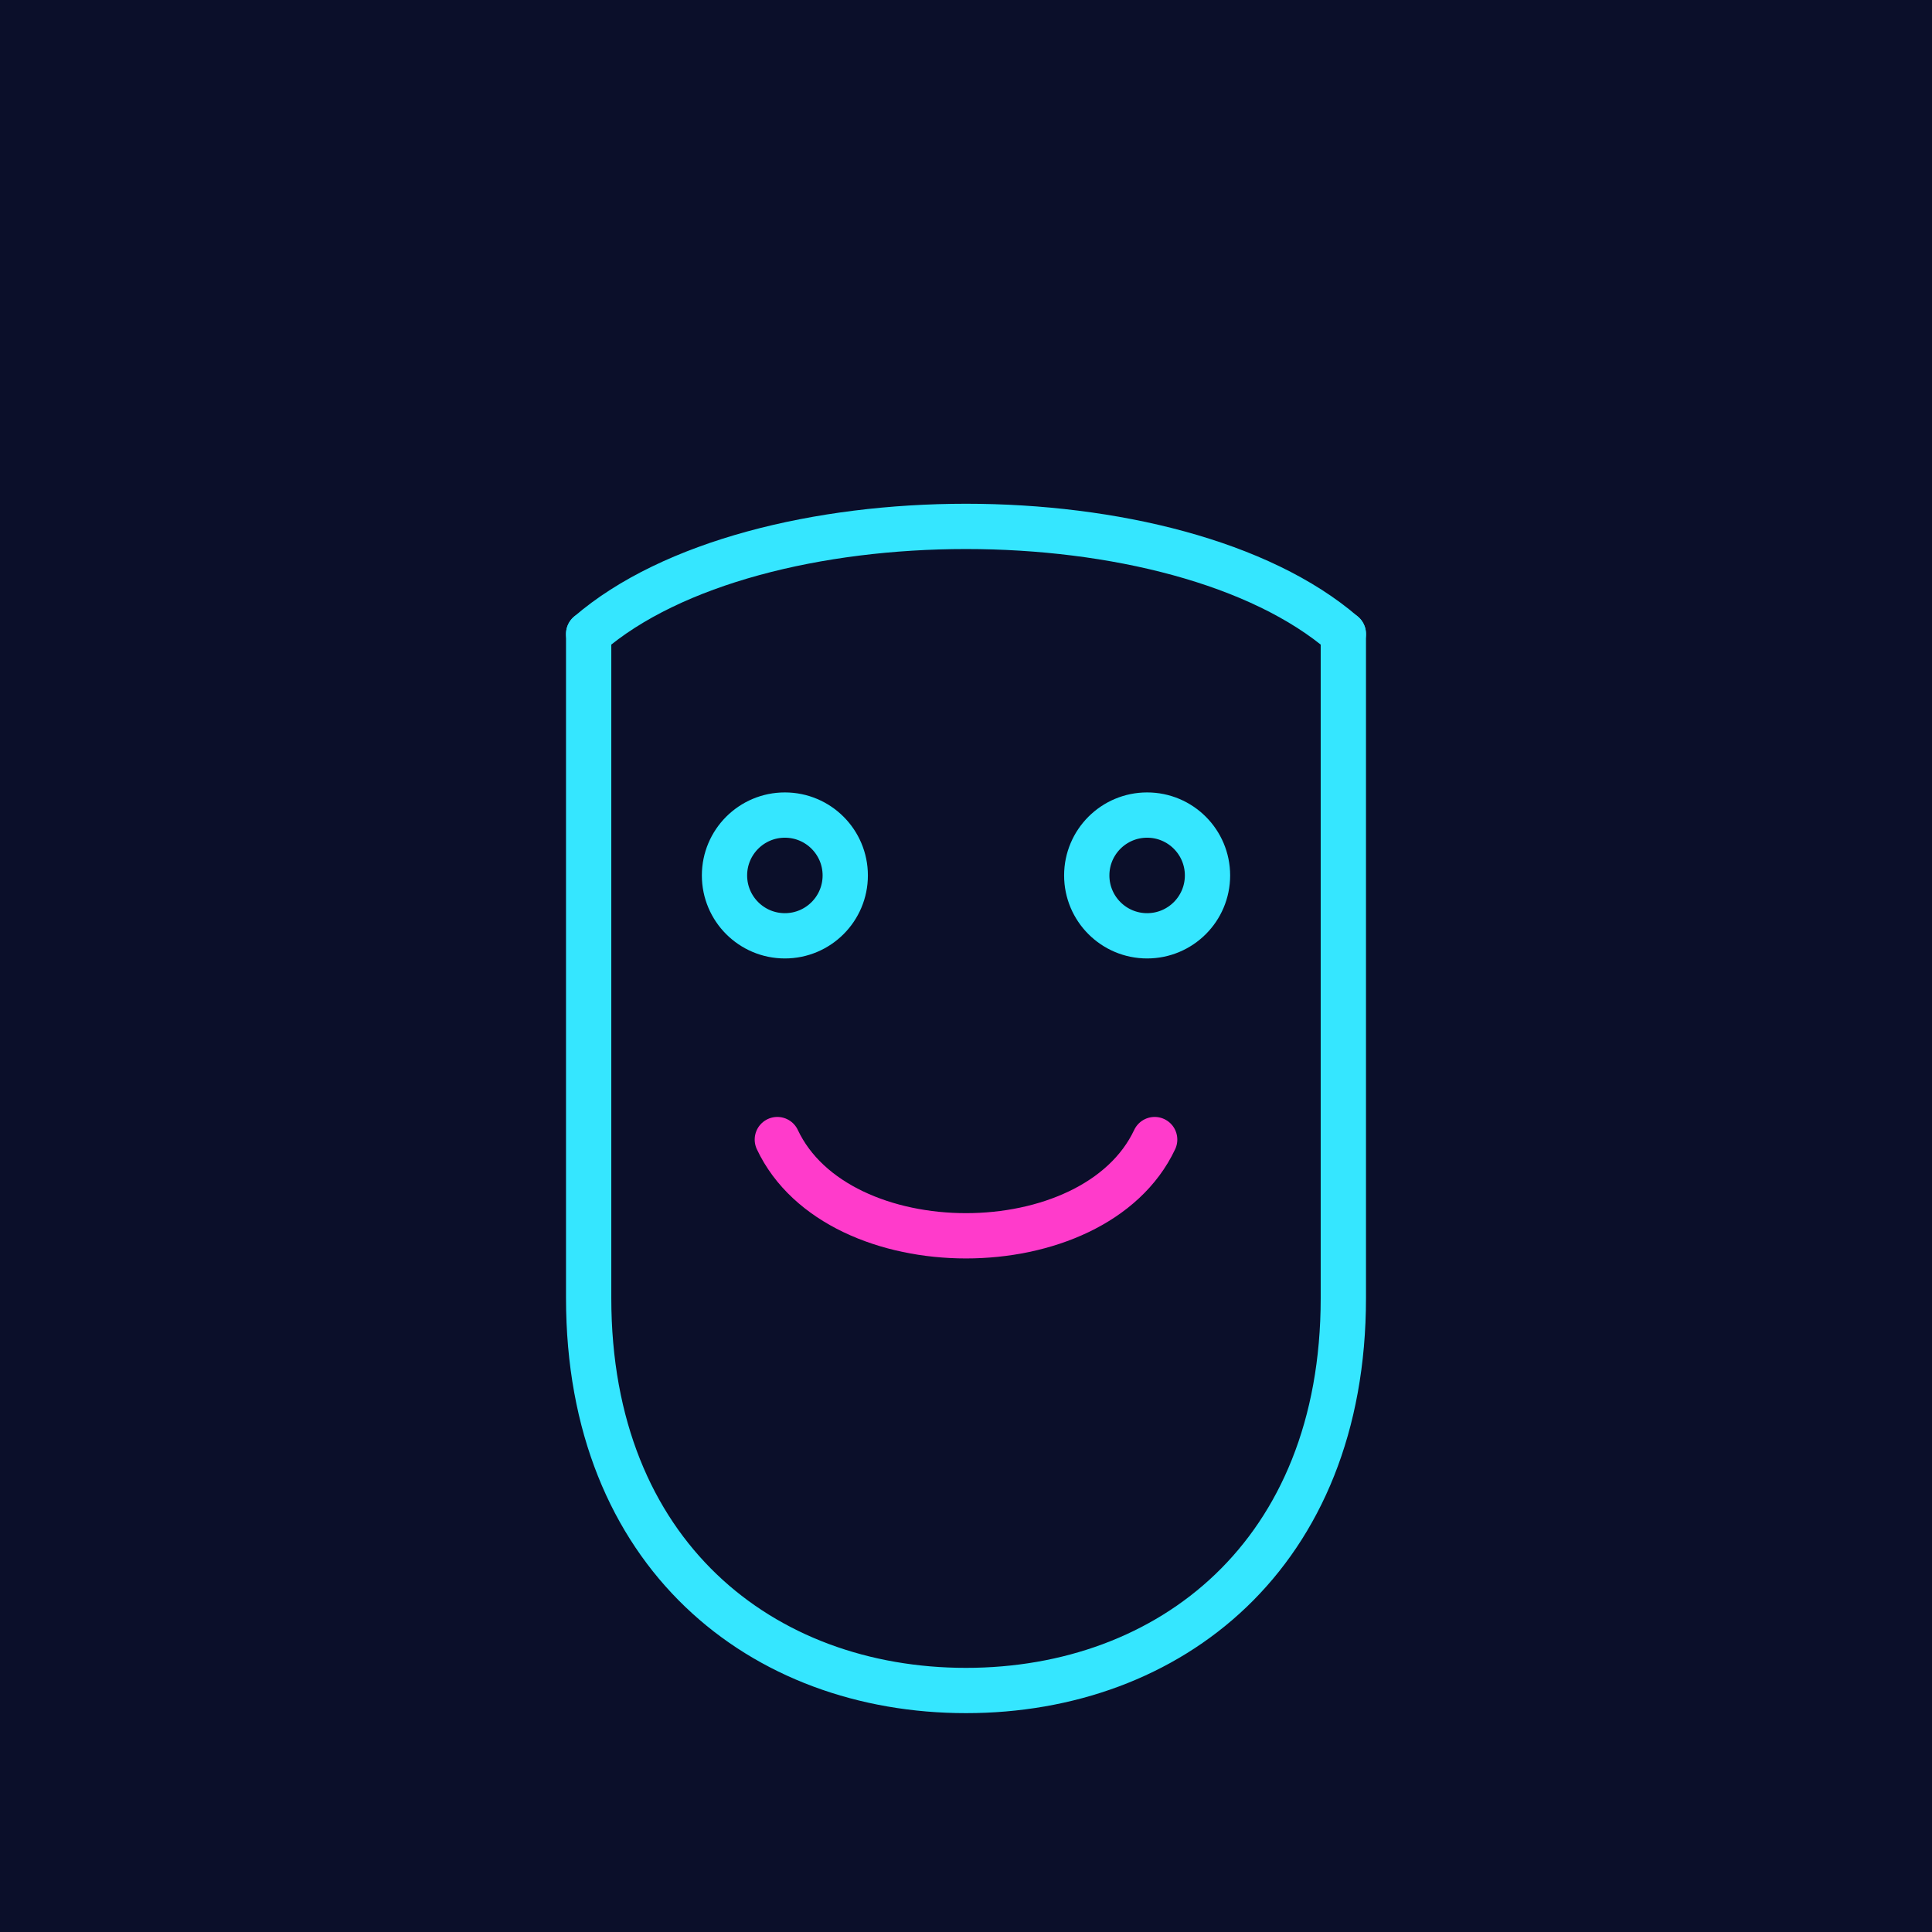
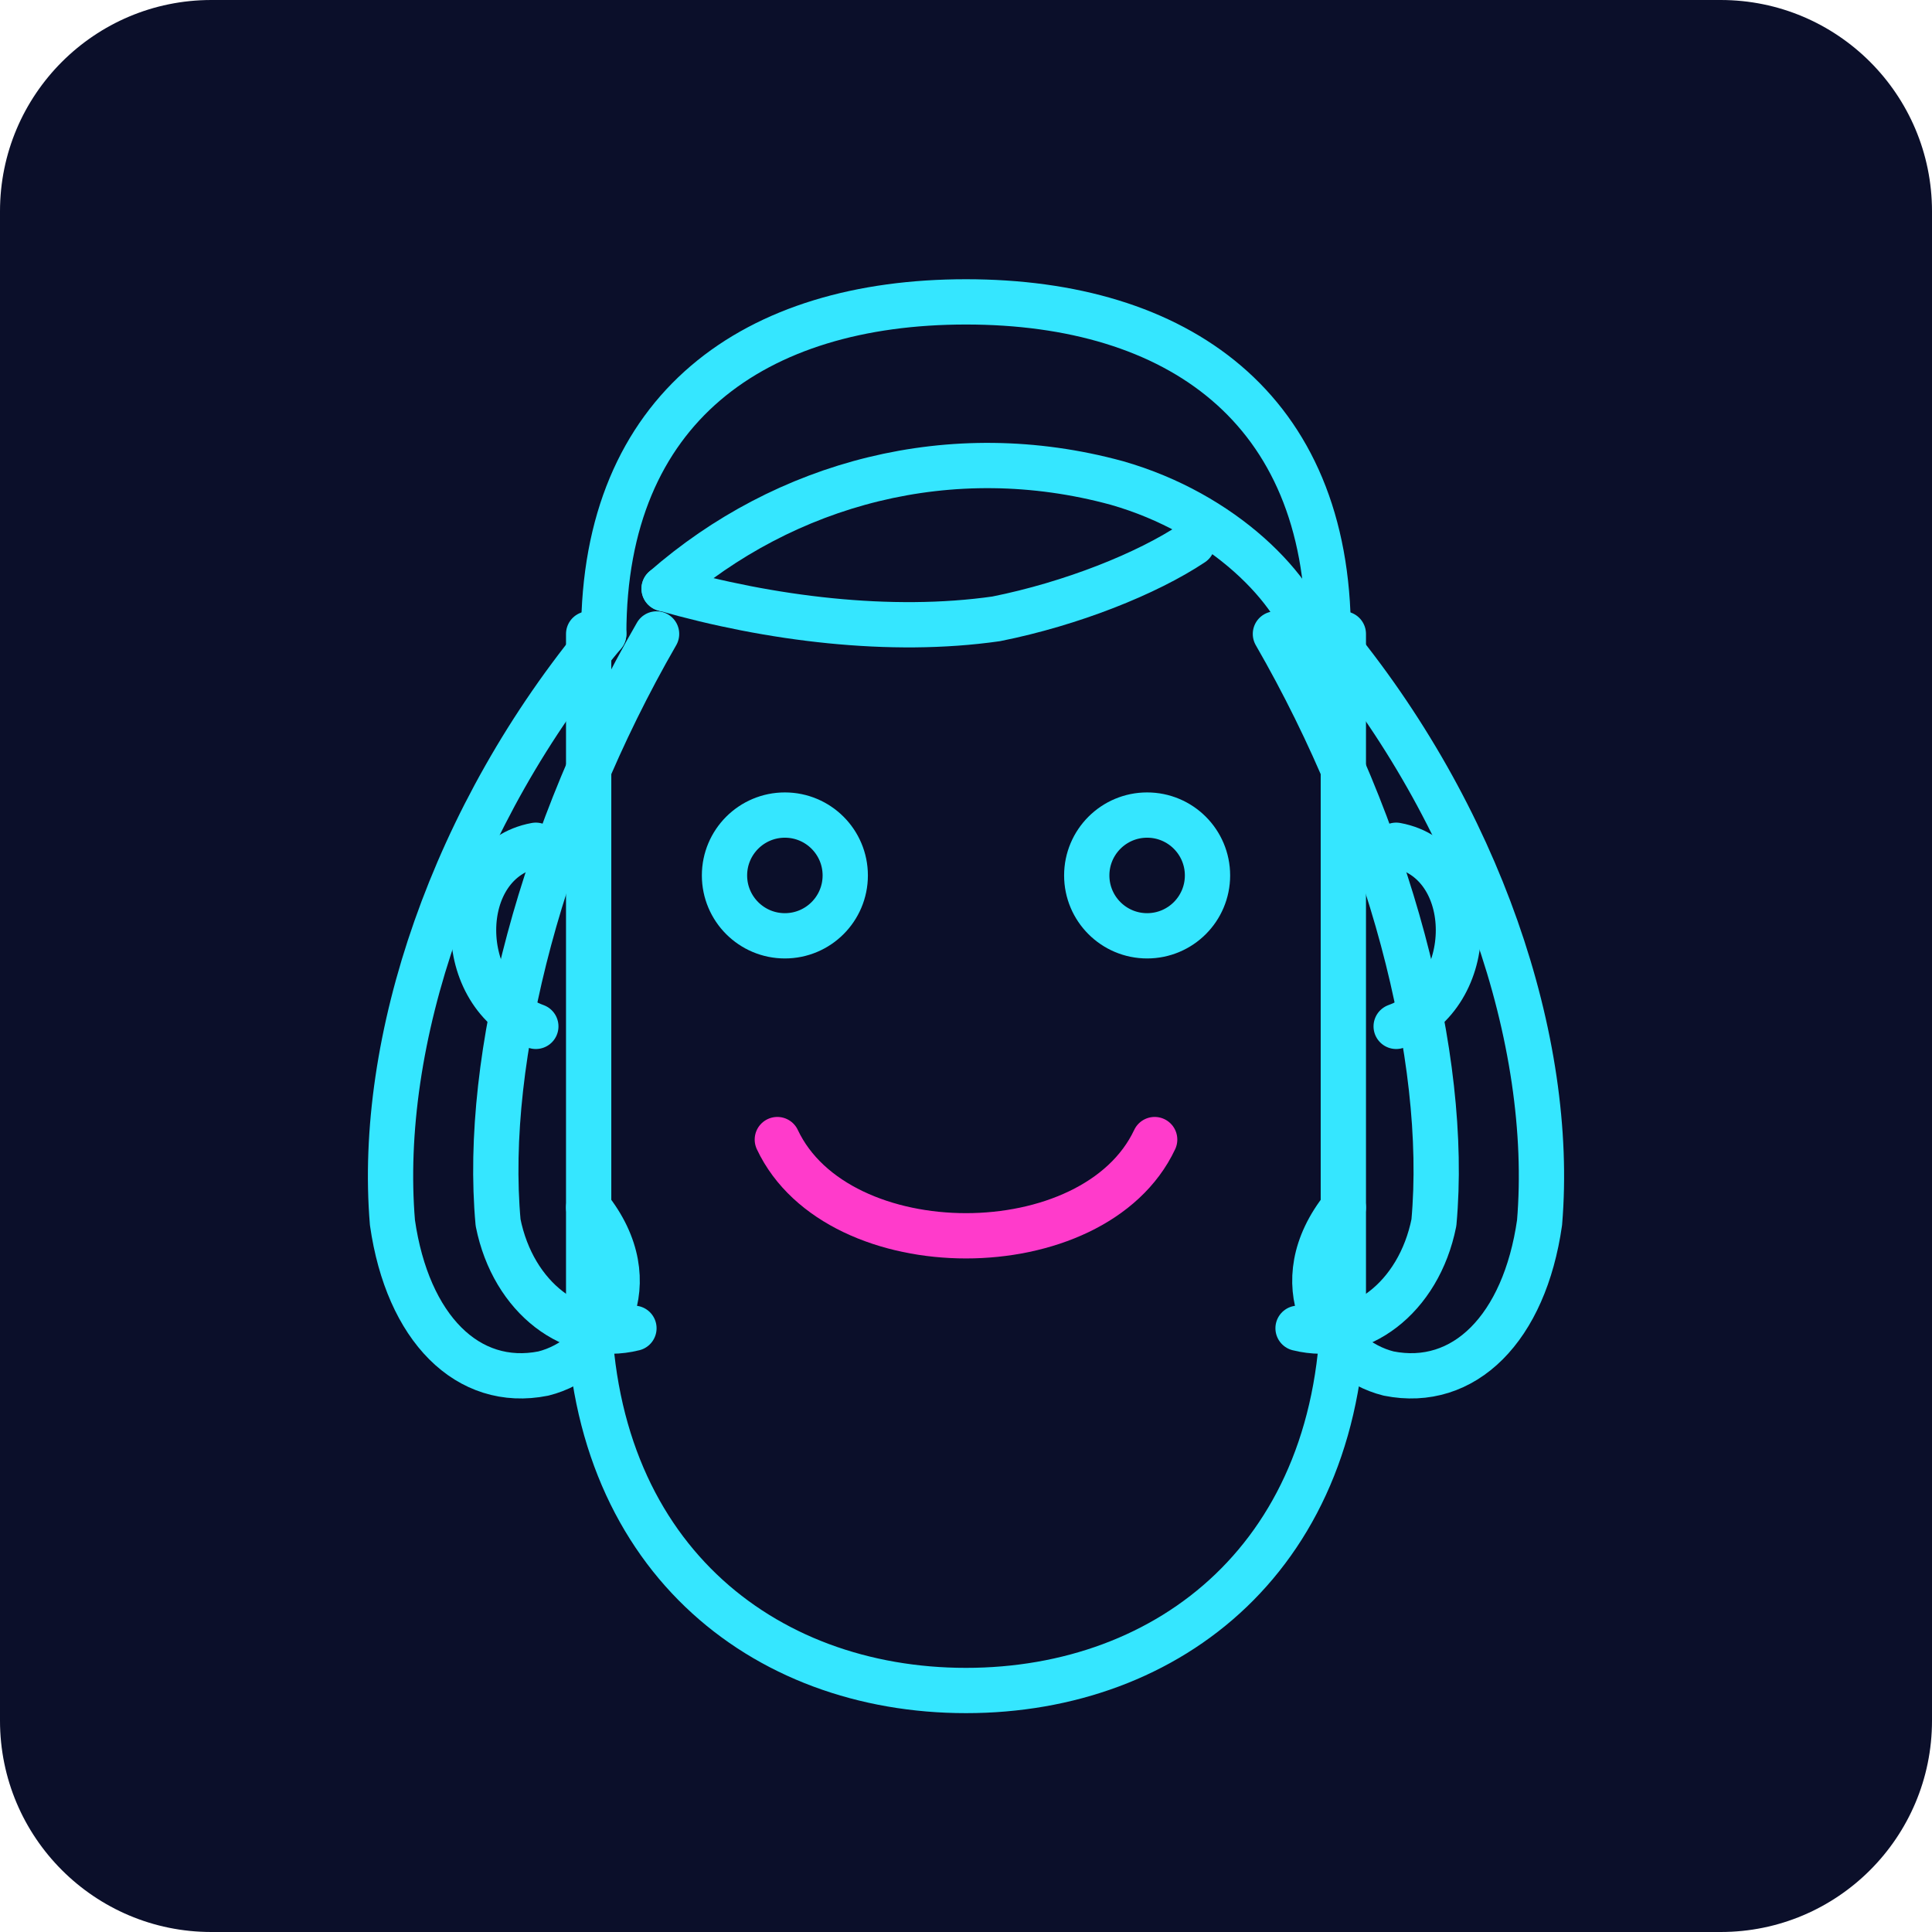
- <svg xmlns="http://www.w3.org/2000/svg" width="256" height="256" viewBox="0 0 256 256">
-   <style>.l{fill:none;stroke:#35E6FF;stroke-width:6;stroke-linecap:round}.p{stroke:#FF3BCB}</style>
-   <rect width="256" height="256" fill="#0B0F2A" />
-   <path class="l" d="M78 84 C100 65,156 65,178 84" />
-   <path class="l" d="M78 84 L78 172 C78 206,101 224,128 224 C155 224,178 206,178 172 L178 84" />
-   <g class="l">
-     <circle cx="104" cy="116" r="8" />
-     <circle cx="152" cy="116" r="8" />
-   </g>
-   <g class="l p">
-     <path d="M103 151 C111 168,145 168,153 151" />
-   </g>
+ <svg xmlns="http://www.w3.org/2000/svg" width="256" height="256" viewBox="0 0 256 256" fill="none">
+   <defs>
+     <style>
+       .blue  { fill:none; stroke:#35E6FF; stroke-width:6; stroke-linecap:round; stroke-linejoin:round; }
+       .pink  { fill:none; stroke:#FF3BCB; stroke-width:6; stroke-linecap:round; stroke-linejoin:round; }
+       .plain { fill:none; stroke:#35E6FF; stroke-width:6; stroke-linecap:round; stroke-linejoin:round; }
+     </style>
+   </defs>
+   <rect width="256" height="256" rx="28" fill="#0B0F2A" />
+   <path class="blue" d="M80 84 C80 54,100 40,128 40 C156 40,176 54,176 84" />
+   <path class="blue" d="M80 84 C60 108,50 138,52 162 C54 176,62 184,72 182 C80 180,86 170,78 160" />
+   <path class="blue" d="M87 84 C72 110,64 140,66 162 C68 172,76 178,84 176" />
+   <path class="blue" d="M176 84 C196 108,206 138,204 162 C202 176,194 184,184 182 C176 180,170 170,178 160" />
+   <path class="blue" d="M169 84 C184 110,192 140,190 162 C188 172,180 178,172 176" />
+   <path class="blue" d="M88 78 C104 64,126 58,148 64 C162 68,172 78,174 86" />
+   <path class="blue" d="M88 78 C102 82,118 84,132 82 C142 80,152 76,158 72" />
+   <path class="plain" d="M71 112 C60 114,60 132,71 136" />
+   <path class="plain" d="M185 112 C196 114,196 132,185 136" />
+   <path class="plain" d="M78 84 L78 172 C78 206,101 224,128 224 C155 224,178 206,178 172 L178 84" />
+   <circle class="plain" cx="104" cy="116" r="8" />
+   <circle class="plain" cx="152" cy="116" r="8" />
+   <path class="pink" d="M103 151 C111 168,145 168,153 151" />
</svg>
